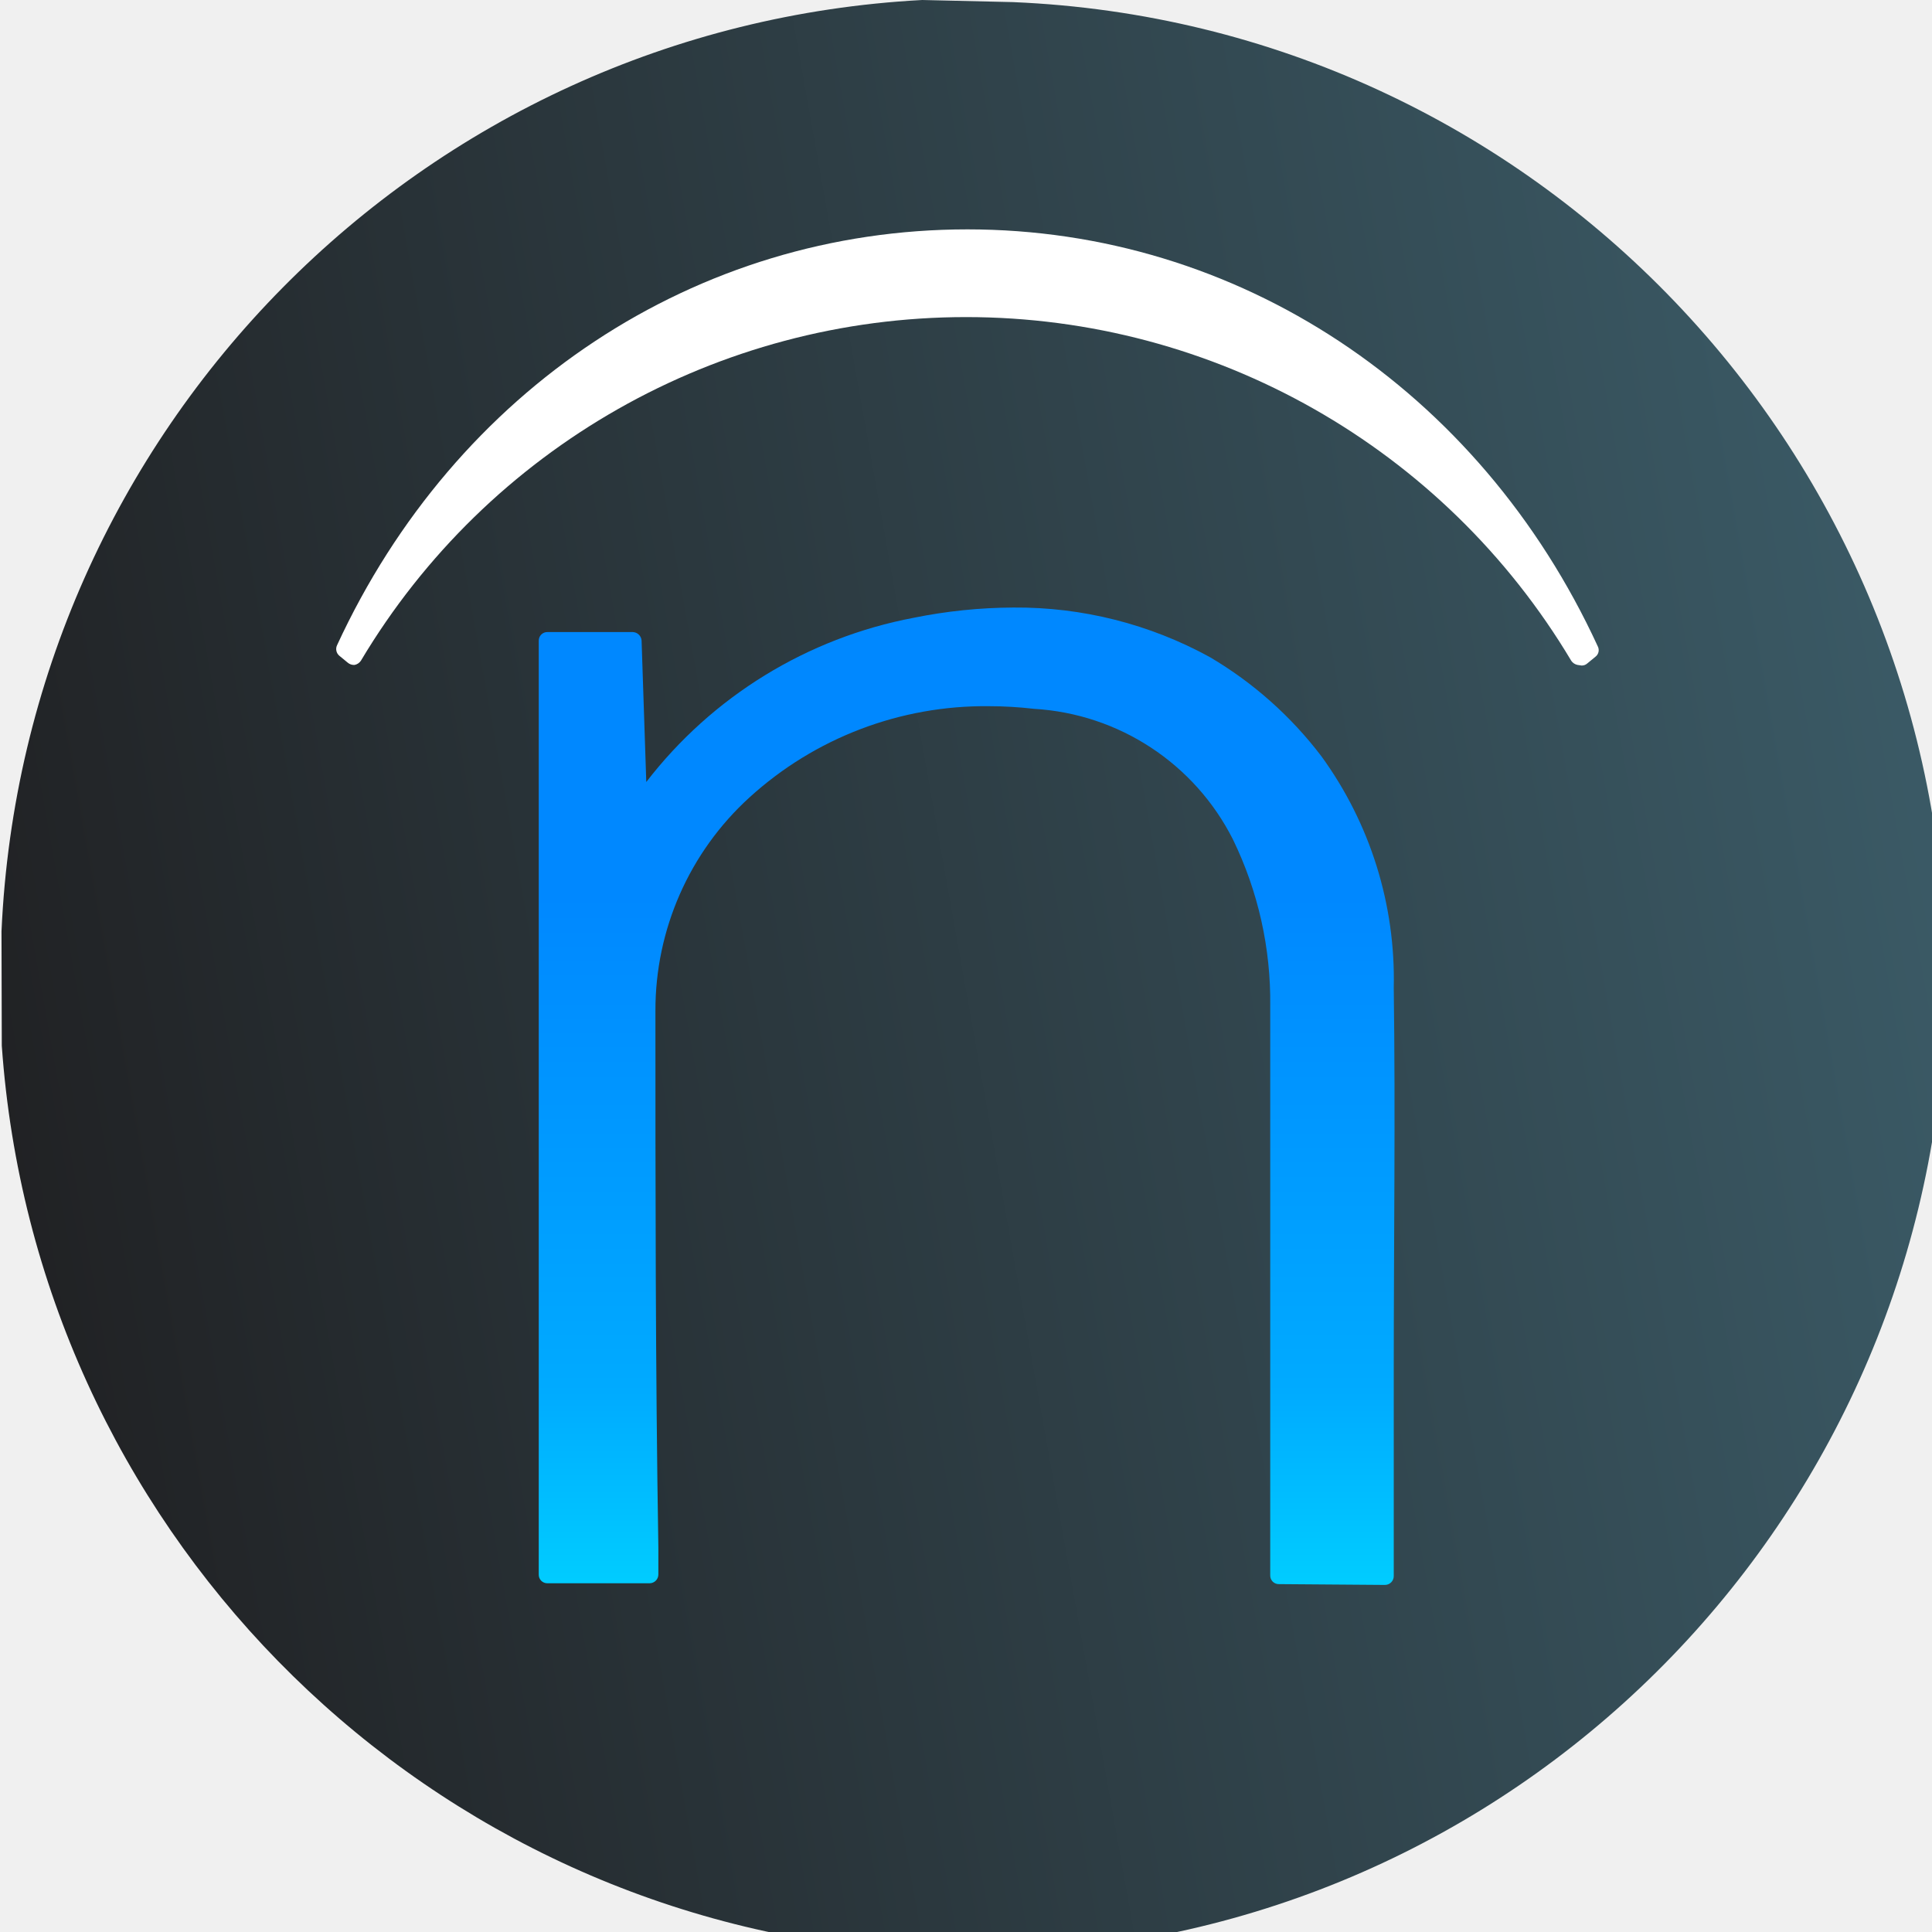
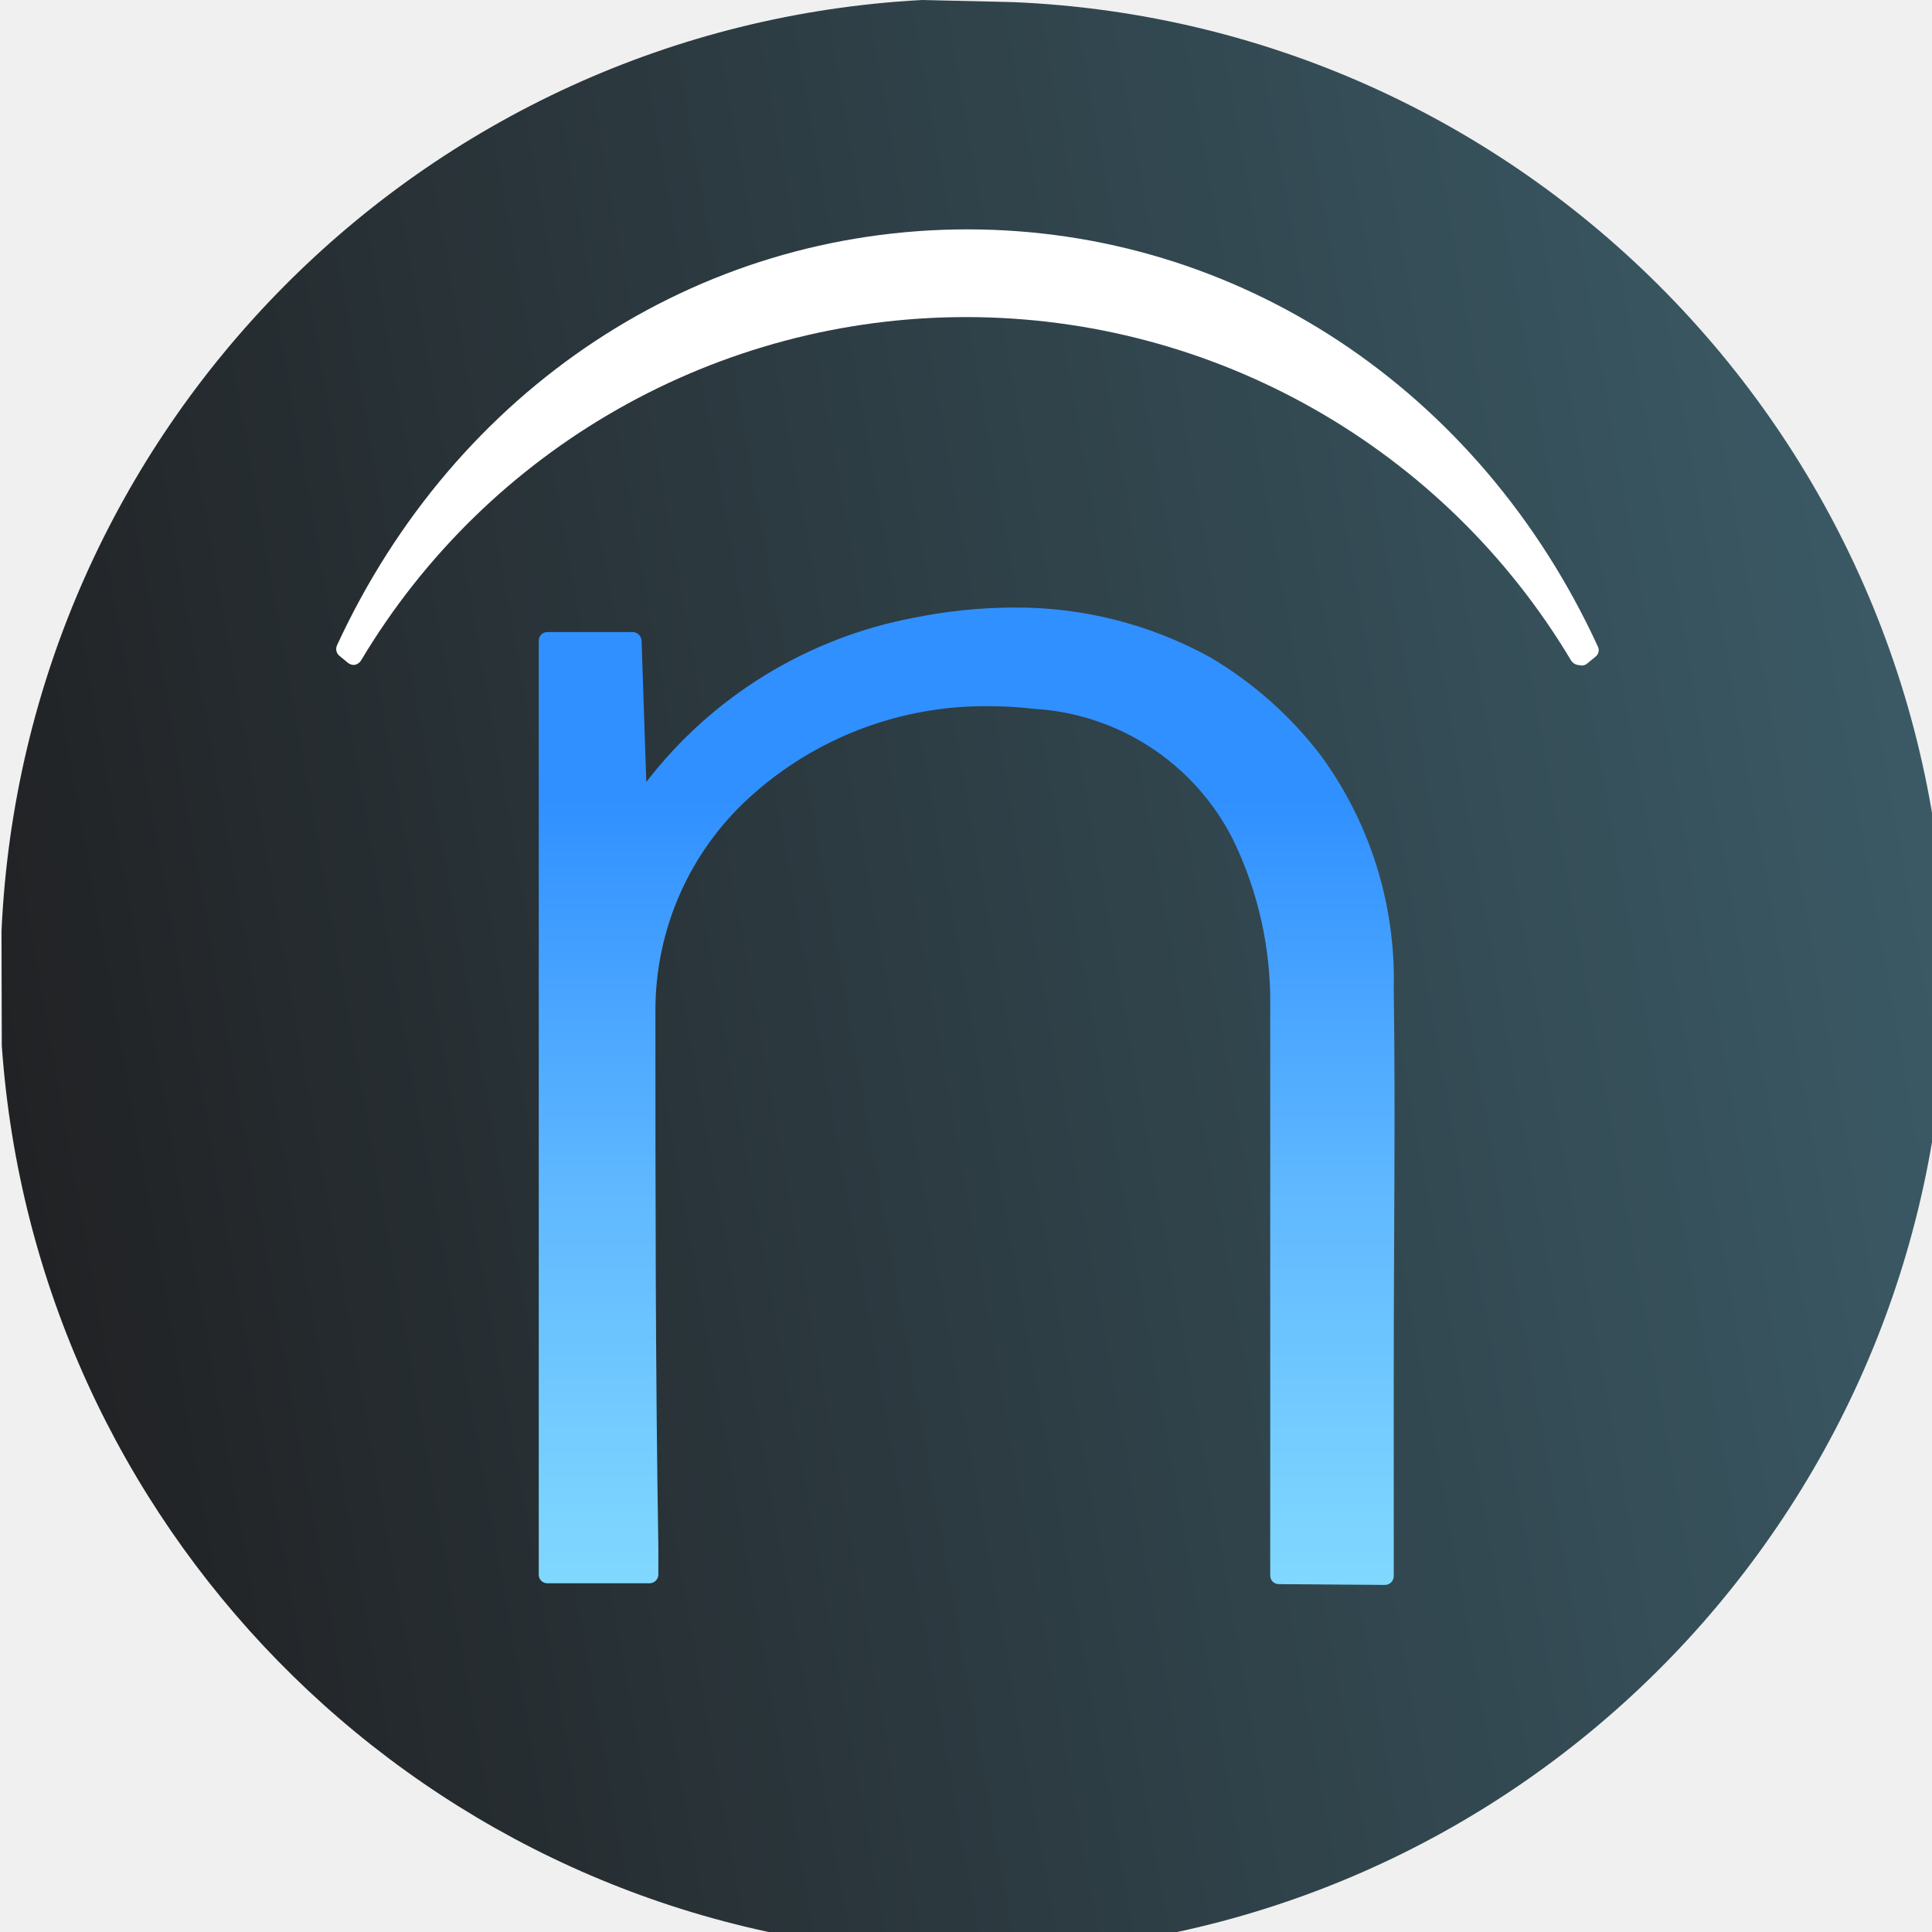
<svg xmlns="http://www.w3.org/2000/svg" version="1.1" viewBox="0 0 128 128">
  <defs>
-     <style>.cls-1{fill:url(#l-g);}.cls-2{fill:#fff;}</style>
+     <style>.cls-2{fill:#ffffff;}</style>
    <linearGradient id="l-g" x1="22.7" x2="22.7" y1="46.3" y2="13" gradientTransform="matrix(2.45 0 0 2.45 8.3 14.3)" gradientUnits="userSpaceOnUse">
-       <stop stop-color="#0cf" offset="0" />
-       <stop stop-color="#0af" offset=".2" />
-       <stop stop-color="#08f" offset=".7" />
-       <stop stop-color="#08f" offset="1" />
+       <stop stop-color="#80d8ff" offset="0" />
+       <stop stop-color="#60b8ff" offset=".4" />
+       <stop stop-color="#3090ff" offset=".8" />
+       <stop stop-color="#3090ff" offset="1" />
    </linearGradient>
    <linearGradient id="gBack" x1="102" x2="59.8" y1="26.6" y2="41.2" gradientTransform="matrix(2.94 0 0 5.71 -171 -112)" gradientUnits="userSpaceOnUse">
      <stop stop-color="#3b5b67" offset="0" />
      <stop stop-color="#202022" offset="1" />
    </linearGradient>
  </defs>
  <path d="m61.1 0a64.5 64.7 0 0 0-61 61.7l0.019 7.58a64.5 64.7 0 0 0 58.6 59.9l10.8 0.06a64.5 64.7 0 0 0 59.4-64.5 64.5 64.7 0 0 0-61.8-64.6z" fill="url(#gBack)" fill-rule="evenodd" stroke-width="4.1" />
-   <g transform="matrix(.794 0 0 .794 13.2 3.32)" stroke-width="2.45">
-     <path class="cls-1" d="m90.1 128a0.711 0.711 0 0 1-0.735-0.735v-47.5a30.9 30.9 0 0 0-3.11-13.9 19.9 19.9 0 0 0-16.6-10.9 32.7 32.7 0 0 0-3.75-0.221 29.2 29.2 0 0 0-20 7.62 24 24 0 0 0-7.84 17.8c0 14.7 0 29.9 0.245 44.8v2.23a0.735 0.735 0 0 1-0.735 0.735h-8.51a0.711 0.711 0 0 1-0.735-0.735v-77.9a0.711 0.711 0 0 1 0.735-0.735h7.11a0.76 0.76 0 0 1 0.735 0.711l0.392 11.8a36.8 36.8 0 0 1 22.3-13.7 42.8 42.8 0 0 1 8.33-0.858 33.5 33.5 0 0 1 16.4 4.14 32.2 32.2 0 0 1 9.31 8.28 31.6 31.6 0 0 1 6.03 19.3c0.147 10.6 0 21.4 0 31.9v16.2 1a0.735 0.735 0 0 1-0.735 0.735z" />
+   <g transform="matrix(.794 0 0 .794 13.2 3.32)" stroke-width="20">
+     <path d="m90.1 128a0.711 0.711 0 0 1-0.735-0.735v-47.5a30.9 30.9 0 0 0-3.11-13.9 19.9 19.9 0 0 0-16.6-10.9 32.7 32.7 0 0 0-3.75-0.221 29.2 29.2 0 0 0-20 7.62 24 24 0 0 0-7.84 17.8c0 14.7 0 29.9 0.245 44.8v2.23a0.735 0.735 0 0 1-0.735 0.735h-8.51a0.711 0.711 0 0 1-0.735-0.735v-77.9a0.711 0.711 0 0 1 0.735-0.735h7.11a0.76 0.76 0 0 1 0.735 0.711l0.392 11.8a36.8 36.8 0 0 1 22.3-13.7 42.8 42.8 0 0 1 8.33-0.858 33.5 33.5 0 0 1 16.4 4.14 32.2 32.2 0 0 1 9.31 8.28 31.6 31.6 0 0 1 6.03 19.3c0.147 10.6 0 21.4 0 31.9v16.2 1a0.735 0.735 0 0 1-0.735 0.735z" fill="url(#l-g)" />
    <path class="cls-2" d="m115 51.3a0.833 0.833 0 0 1-0.515-0.343 58.8 58.8 0 0 0-101 0 0.833 0.833 0 0 1-0.515 0.343h-0.123a0.809 0.809 0 0 1-0.466-0.196l-0.686-0.564a0.735 0.735 0 0 1-0.196-0.882c9.88-21.4 30-34.7 52.6-34.7 22.5 0 42.7 13.3 52.6 34.8a0.686 0.686 0 0 1-0.196 0.858l-0.686 0.564a0.686 0.686 0 0 1-0.466 0.172z" />
  </g>
</svg>
